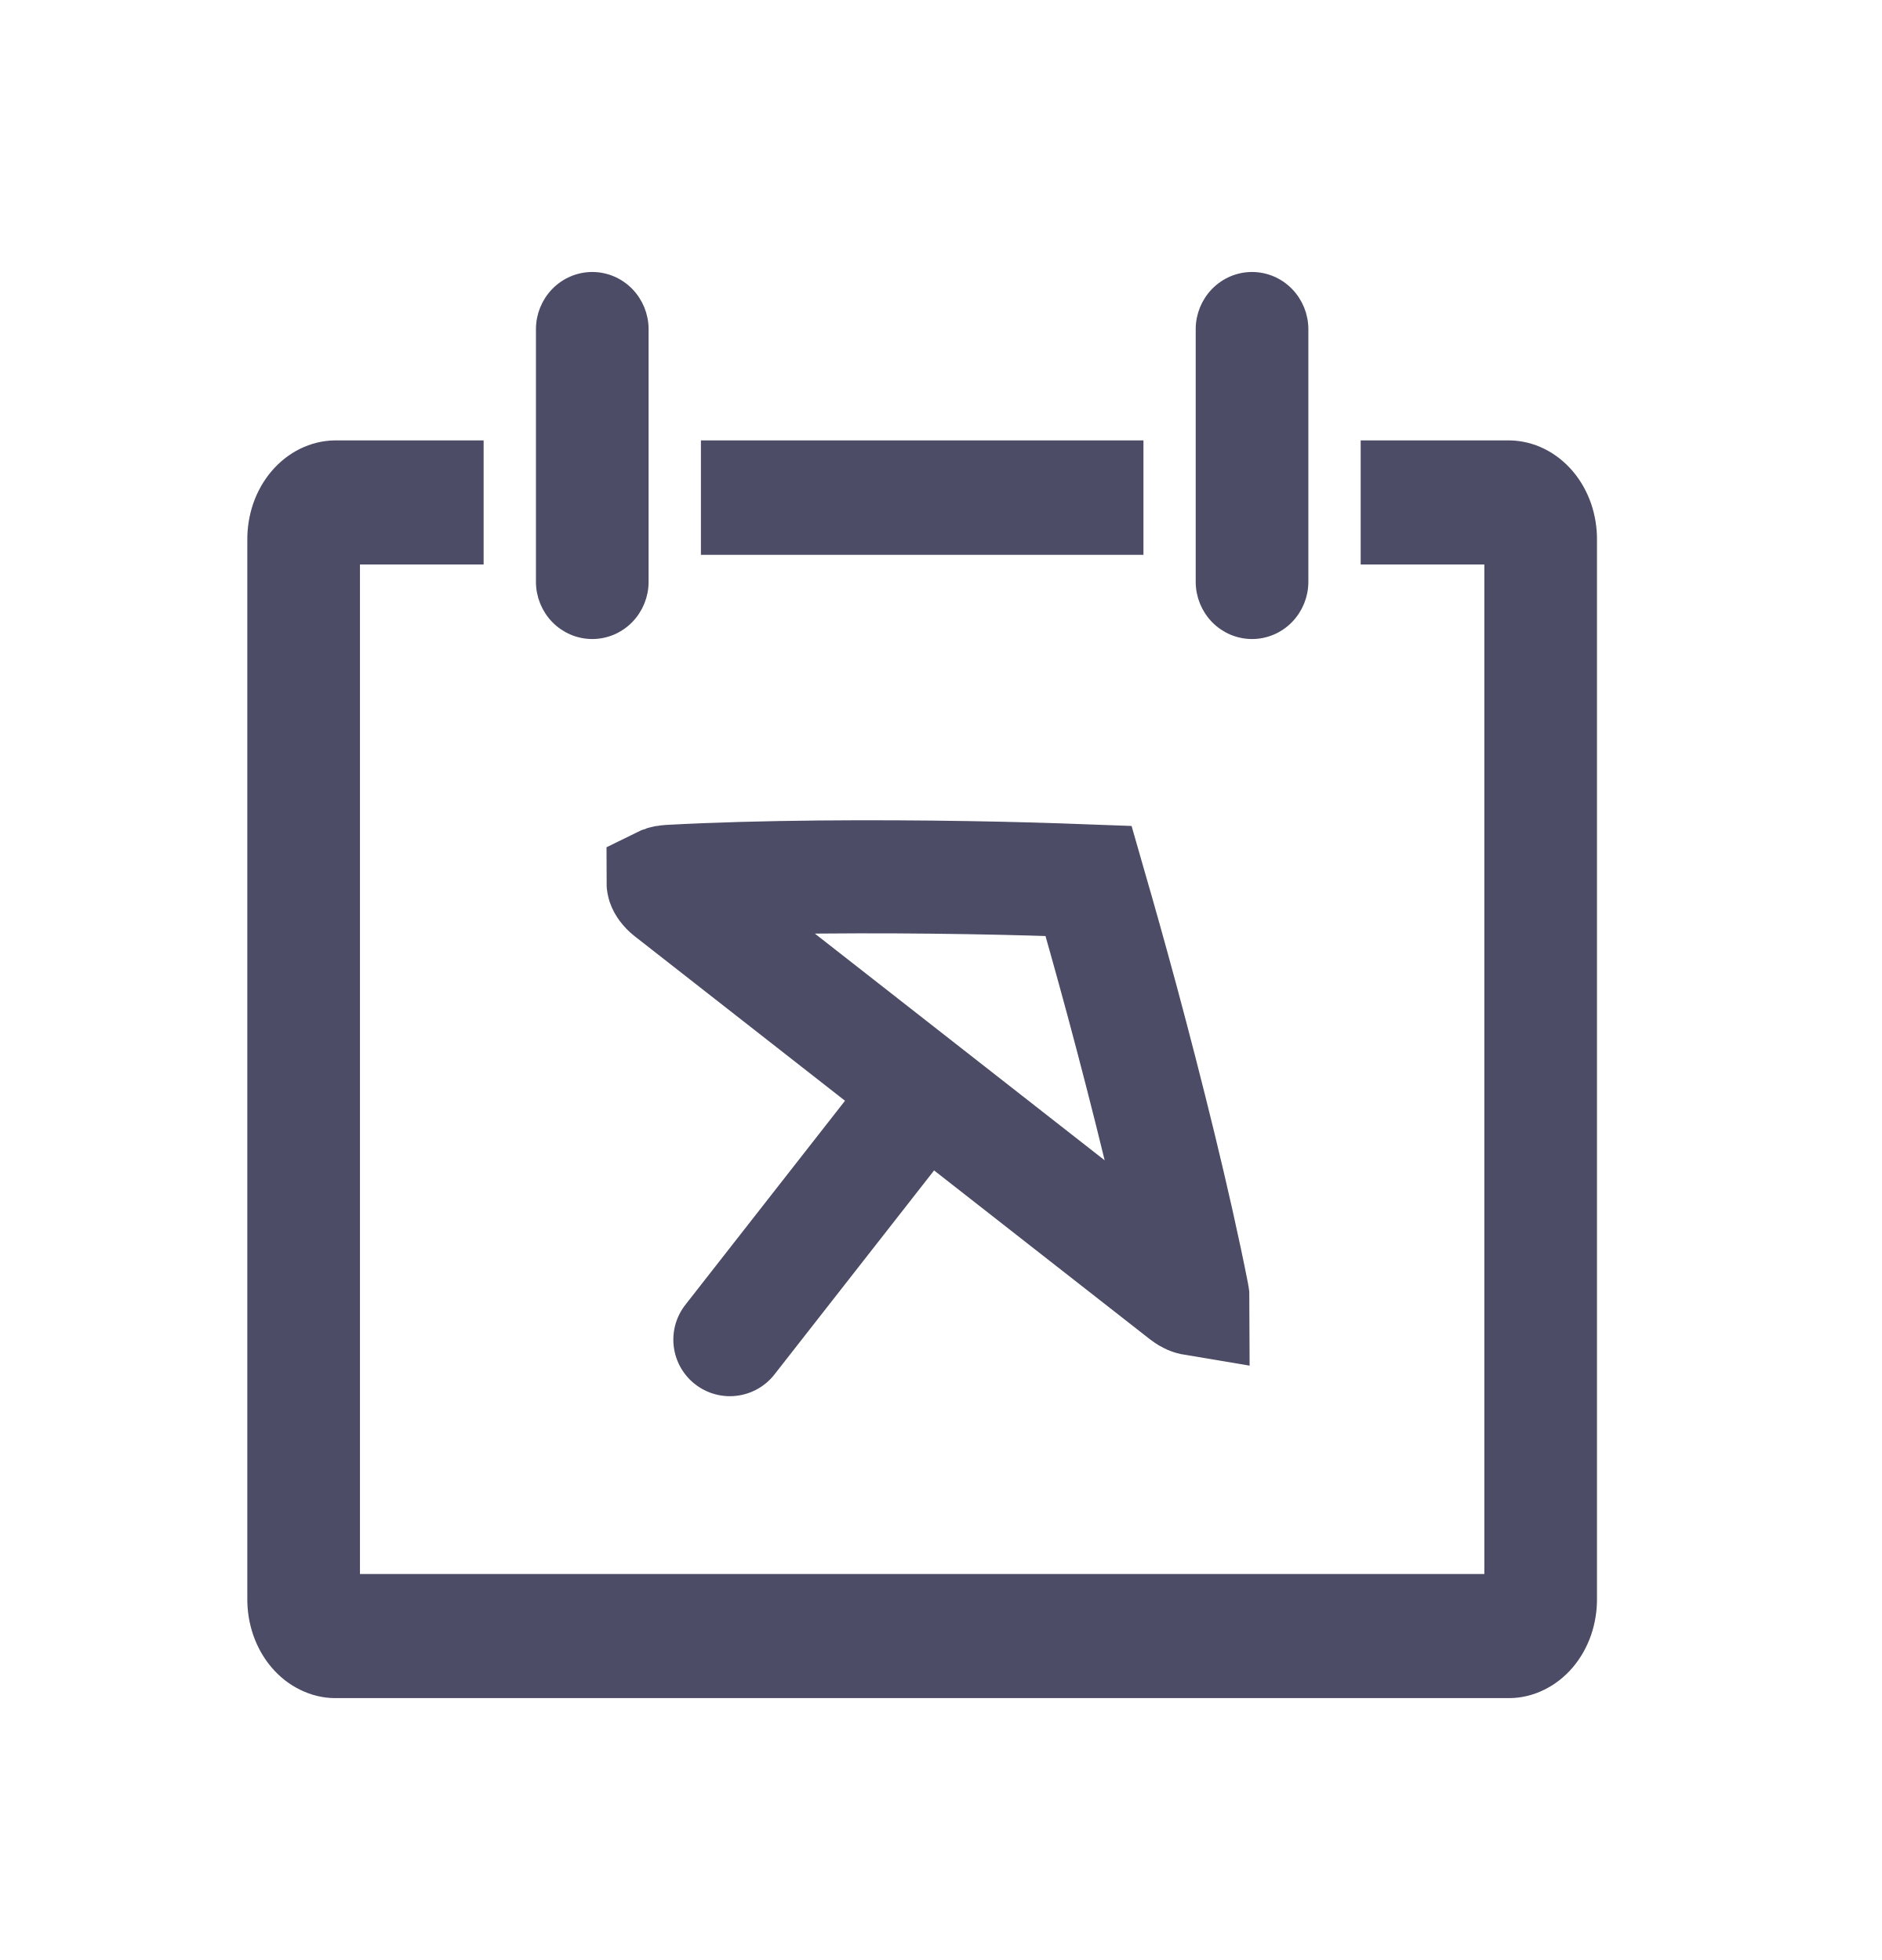
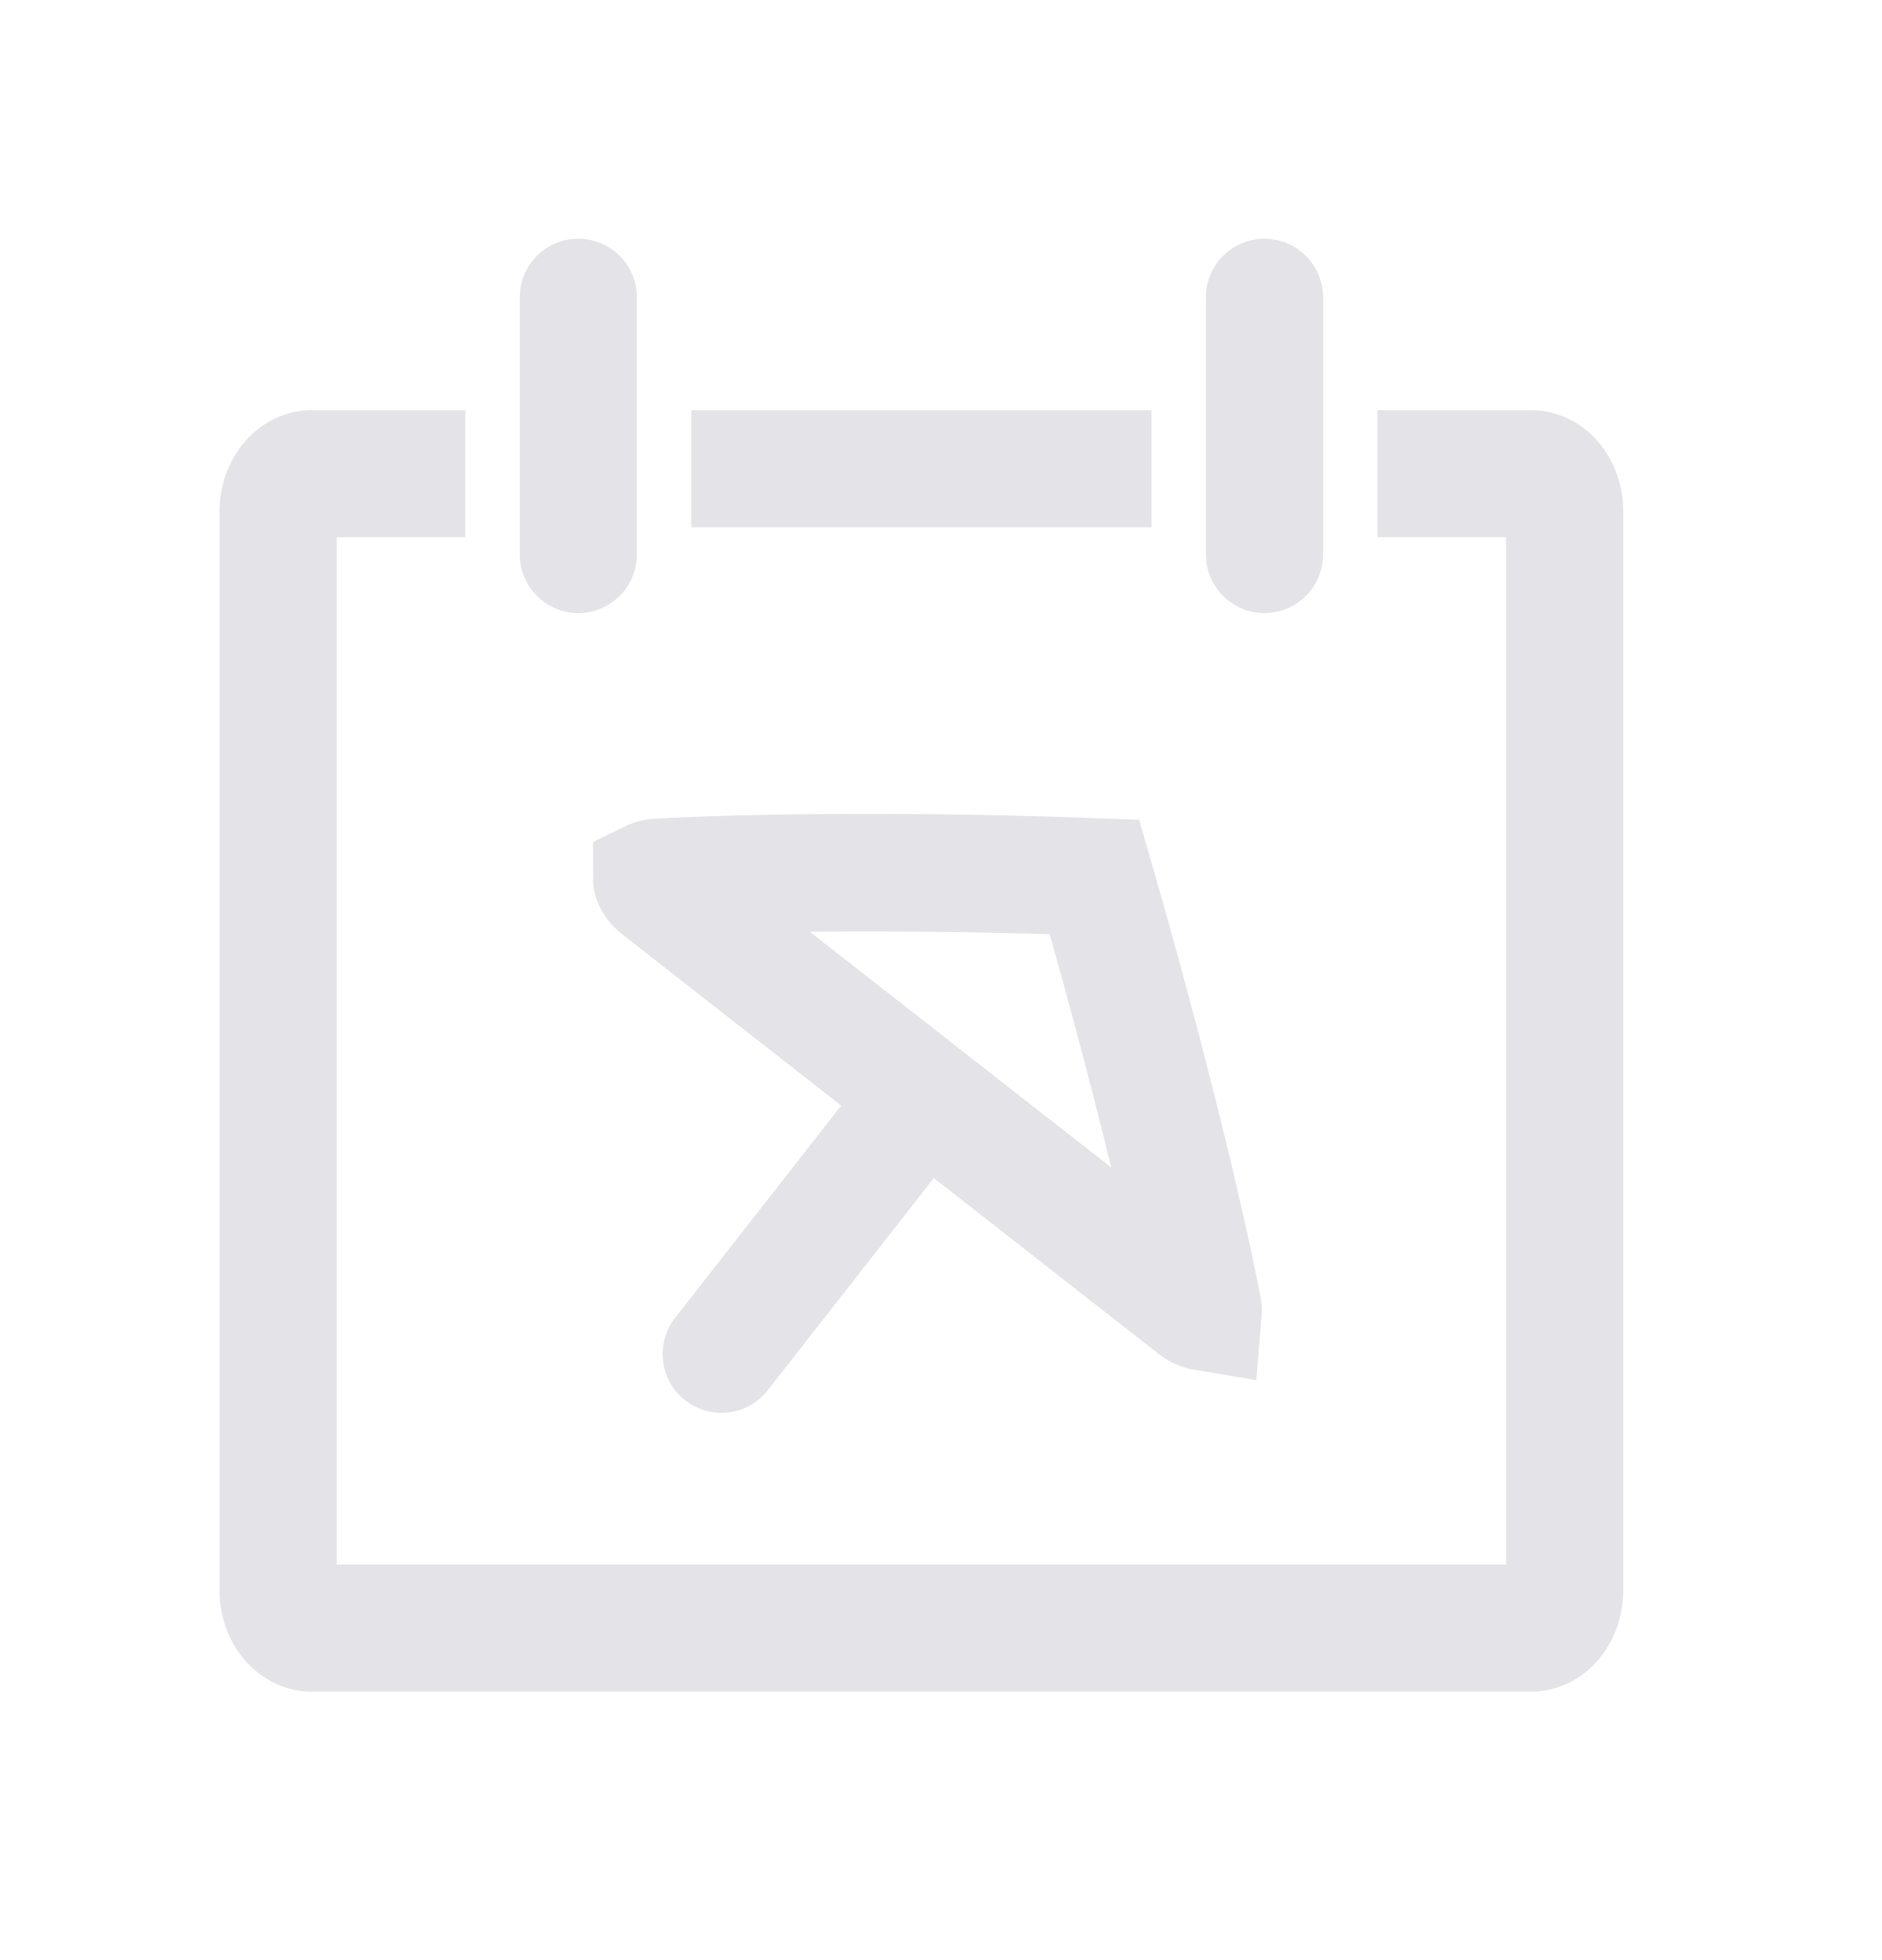
- <svg xmlns="http://www.w3.org/2000/svg" width="24" height="25" viewBox="0 0 24 26" fill="none">
-   <path d="M19.545 5.942V5.942H19.543H17.765H17.666V6.042V7.288V7.388H17.765H19.306V20.98H11.75H4.194V7.388H5.734H5.834V7.288V6.042V5.942H5.734H3.957V5.942L3.955 5.942C3.812 5.945 3.672 5.98 3.542 6.044C3.411 6.109 3.295 6.201 3.197 6.316C3.1 6.43 3.024 6.565 2.973 6.712C2.923 6.858 2.898 7.014 2.9 7.171V21.198C2.898 21.355 2.923 21.511 2.973 21.657C3.024 21.804 3.1 21.939 3.197 22.053C3.295 22.168 3.411 22.26 3.542 22.324C3.672 22.389 3.812 22.424 3.955 22.426L3.955 22.426H3.957L19.543 22.426L19.545 22.426C19.688 22.424 19.828 22.389 19.958 22.324C20.089 22.26 20.205 22.168 20.303 22.053C20.4 21.939 20.476 21.804 20.527 21.657C20.577 21.511 20.602 21.355 20.6 21.198V7.171C20.602 7.014 20.577 6.858 20.527 6.712C20.476 6.565 20.4 6.43 20.303 6.316C20.205 6.201 20.089 6.109 19.958 6.044C19.828 5.98 19.688 5.945 19.545 5.942Z" fill="#4C4C67" stroke="#4C4C67" stroke-width="0.2" />
-   <path d="M7.375 8.377C7.547 8.377 7.712 8.307 7.833 8.183C7.954 8.059 8.022 7.892 8.022 7.718V4.367C8.022 4.193 7.954 4.026 7.833 3.902C7.712 3.778 7.547 3.708 7.375 3.708C7.203 3.708 7.038 3.778 6.917 3.902C6.796 4.026 6.728 4.193 6.728 4.367V7.718C6.728 7.892 6.796 8.059 6.917 8.183C7.038 8.307 7.203 8.377 7.375 8.377Z" fill="#4C4C67" stroke="#4C4C67" stroke-width="0.2" />
-   <path d="M16.125 8.377C16.297 8.377 16.462 8.307 16.583 8.183C16.704 8.059 16.772 7.892 16.772 7.718V4.367C16.772 4.193 16.704 4.026 16.583 3.902C16.462 3.778 16.297 3.708 16.125 3.708C15.953 3.708 15.788 3.778 15.667 3.902C15.546 4.026 15.478 4.193 15.478 4.367V7.718C15.478 7.892 15.546 8.059 15.667 8.183C15.788 8.307 15.953 8.377 16.125 8.377Z" fill="#4C4C67" stroke="#4C4C67" stroke-width="0.2" />
-   <path d="M9.016 5.942H8.916V6.042V7.16V7.26H9.016H14.485H14.585V7.16V6.042V5.942H14.485H9.016Z" fill="#4C4C67" stroke="#4C4C67" stroke-width="0.2" />
-   <path d="M8.389 11.692C9.632 11.624 11.144 11.622 12.358 11.642C12.963 11.652 13.489 11.668 13.865 11.683C13.896 11.684 13.927 11.686 13.956 11.687C13.966 11.722 13.977 11.758 13.988 11.796C14.096 12.167 14.242 12.685 14.403 13.281C14.724 14.475 15.098 15.96 15.337 17.175C15.342 17.199 15.343 17.218 15.343 17.23C15.325 17.227 15.286 17.217 15.234 17.176L8.4 11.829C8.343 11.784 8.324 11.746 8.318 11.729C8.315 11.719 8.314 11.712 8.314 11.707C8.316 11.706 8.319 11.705 8.323 11.703C8.334 11.699 8.355 11.694 8.389 11.692ZM15.34 17.254C15.34 17.254 15.34 17.254 15.34 17.253L15.34 17.254Z" stroke="#4C4C67" stroke-width="1.5" />
-   <path d="M11.557 14.758L9.2 17.771" stroke="#4C4C67" stroke-width="1.5" stroke-linecap="round" />
+ <svg xmlns="http://www.w3.org/2000/svg" width="24" height="25" viewBox="0 0 24 25" fill="none">
+   <path d="M19.545 5.332V5.332H19.543H17.765H17.666V5.432V6.652V6.752H17.765H19.306V20.057H11.75H4.194V6.752H5.734H5.834V6.652V5.432V5.332H5.734H3.957V5.332L3.955 5.332C3.813 5.335 3.672 5.369 3.542 5.432C3.412 5.495 3.295 5.585 3.198 5.698C3.101 5.81 3.025 5.942 2.974 6.086C2.923 6.23 2.898 6.383 2.9 6.537V20.272C2.898 20.426 2.923 20.579 2.974 20.723C3.025 20.867 3.101 20.999 3.198 21.111C3.295 21.224 3.412 21.314 3.542 21.377C3.672 21.44 3.813 21.474 3.955 21.477L3.955 21.477H3.957L19.543 21.477L19.545 21.477C19.687 21.474 19.828 21.44 19.958 21.377C20.088 21.314 20.205 21.224 20.302 21.111C20.399 20.999 20.475 20.867 20.526 20.723C20.577 20.579 20.602 20.426 20.6 20.272V6.537C20.602 6.383 20.577 6.23 20.526 6.086C20.475 5.942 20.399 5.81 20.302 5.698C20.205 5.585 20.088 5.495 19.958 5.432C19.828 5.369 19.687 5.335 19.545 5.332Z" fill="#E4E3E7" stroke="#E4E3E7" stroke-width="0.2" />
+   <path d="M7.375 7.72C7.547 7.72 7.711 7.651 7.832 7.53C7.954 7.409 8.022 7.244 8.022 7.073V3.792C8.022 3.62 7.954 3.455 7.832 3.334C7.711 3.213 7.547 3.145 7.375 3.145C7.203 3.145 7.039 3.213 6.918 3.334C6.796 3.455 6.728 3.62 6.728 3.792V7.073C6.728 7.244 6.796 7.409 6.918 7.53C7.039 7.651 7.203 7.72 7.375 7.72Z" fill="#E4E3E7" stroke="#E4E3E7" stroke-width="0.2" />
+   <path d="M16.125 7.72C16.297 7.72 16.461 7.651 16.582 7.53C16.704 7.409 16.772 7.244 16.772 7.073V3.792C16.772 3.62 16.704 3.455 16.582 3.334C16.461 3.213 16.297 3.145 16.125 3.145C15.953 3.145 15.789 3.213 15.668 3.334C15.546 3.455 15.478 3.62 15.478 3.792V7.073C15.478 7.244 15.546 7.409 15.668 7.53C15.789 7.651 15.953 7.72 16.125 7.72Z" fill="#E4E3E7" stroke="#E4E3E7" stroke-width="0.2" />
+   <path d="M9.016 5.332H8.916V5.432V6.526V6.626H9.016H14.484H14.584V6.526V5.432V5.332H14.484H9.016Z" fill="#E4E3E7" stroke="#E4E3E7" stroke-width="0.2" />
+   <path d="M8.389 11.192C9.632 11.124 11.144 11.122 12.358 11.142C12.963 11.152 13.489 11.168 13.864 11.183C13.896 11.184 13.927 11.186 13.956 11.187C13.966 11.222 13.977 11.258 13.988 11.296C14.096 11.667 14.242 12.185 14.402 12.781C14.724 13.975 15.098 15.46 15.337 16.675C15.342 16.699 15.343 16.718 15.342 16.73C15.324 16.727 15.286 16.717 15.234 16.676L8.4 11.329C8.343 11.284 8.324 11.246 8.318 11.229C8.314 11.219 8.313 11.212 8.313 11.207C8.315 11.206 8.319 11.205 8.323 11.203C8.333 11.199 8.355 11.194 8.389 11.192ZM15.339 16.754C15.339 16.754 15.339 16.754 15.34 16.753L15.339 16.754Z" stroke="#E4E3E7" stroke-width="1.5" />
+   <path d="M11.557 14.258L9.2 17.271" stroke="#E4E3E7" stroke-width="1.5" stroke-linecap="round" />
</svg>
